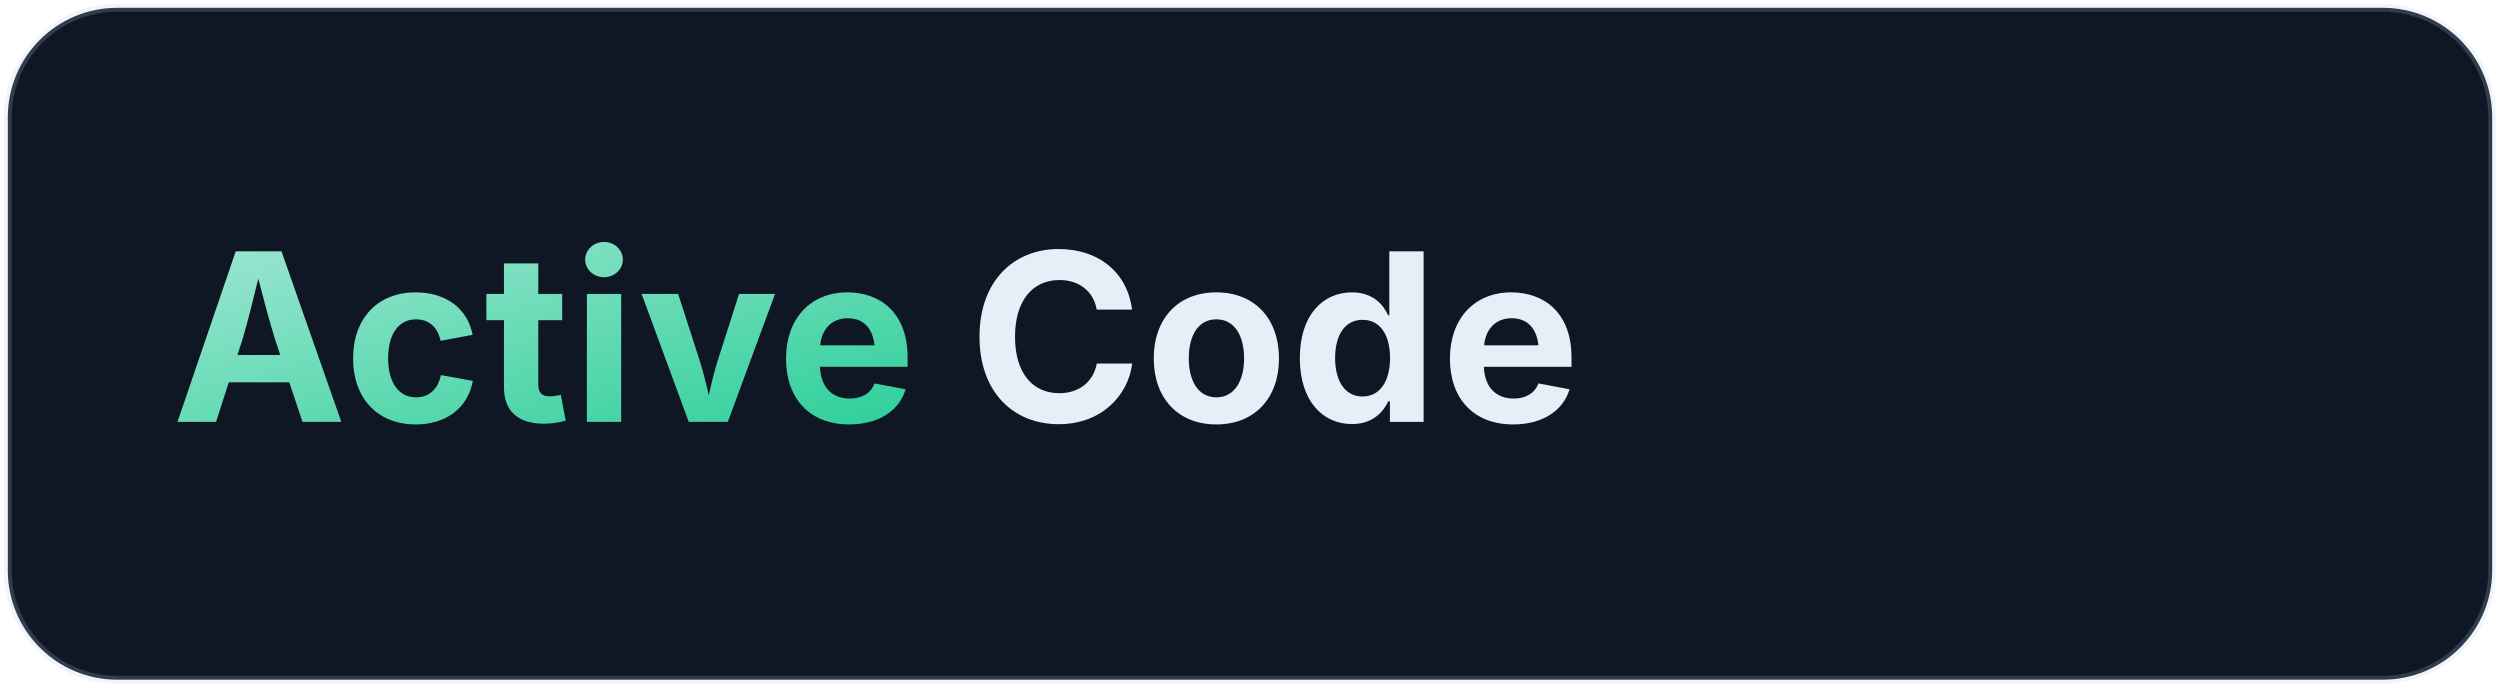
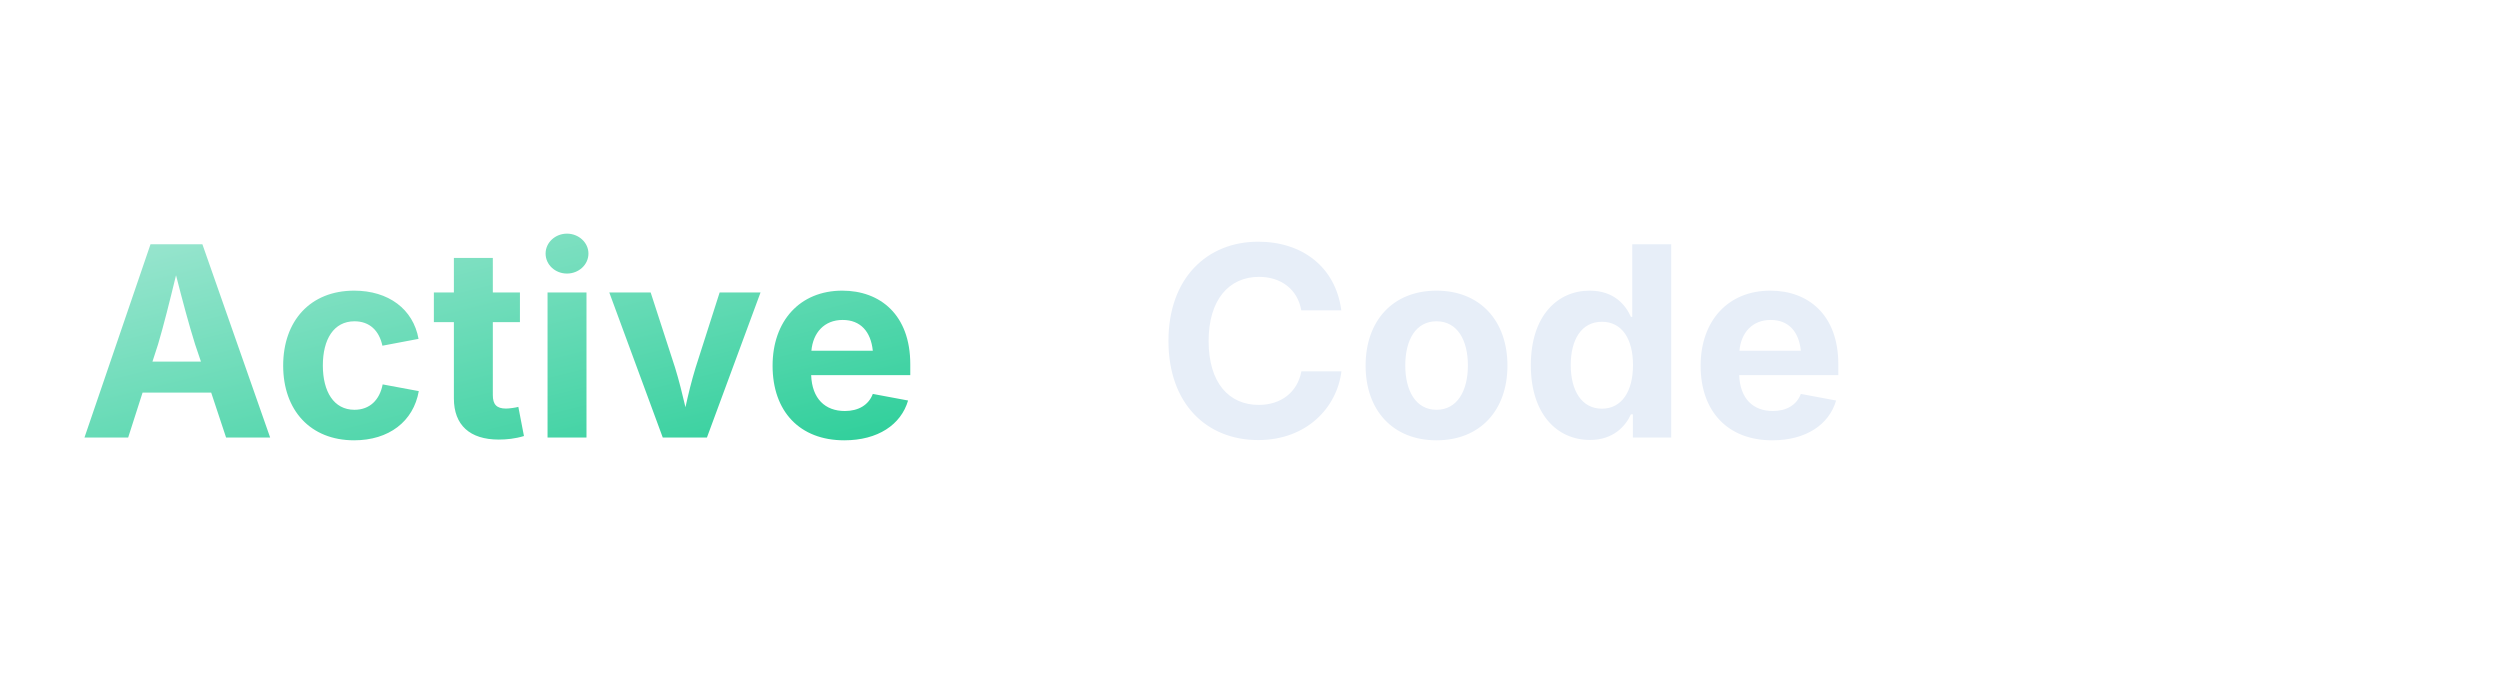
<svg xmlns="http://www.w3.org/2000/svg" width="320" height="88" viewBox="0 0 320 88" role="img" aria-labelledby="title desc">
  <defs>
    <linearGradient id="a" x1="0" y1="0" x2="1" y2="1">
      <stop offset="0%" stop-color="#9EE6D1" />
      <stop offset="100%" stop-color="#2ECF9A" />
    </linearGradient>
  </defs>
-   <rect x="1" y="1" width="318" height="86" rx="14" fill="#0F1724" stroke="rgba(184,207,238,0.20)" />
-   <text x="22" y="54" fill="url(#a)" font-size="30" font-family="Inter, Arial, sans-serif" font-weight="700" letter-spacing="0.3">Active</text>
-   <text x="124" y="54" fill="#E7EEF8" font-size="30" font-family="Inter, Arial, sans-serif" font-weight="700" letter-spacing="0.3">Code</text>
+   <text x="10" y="56" fill="url(#a)" font-size="34" font-family="Inter, Arial, sans-serif" font-weight="700" letter-spacing="0.3">Active</text>
+   <text x="148" y="56" fill="#E7EEF8" font-size="34" font-family="Inter, Arial, sans-serif" font-weight="700" letter-spacing="0.3">Code</text>
</svg>
